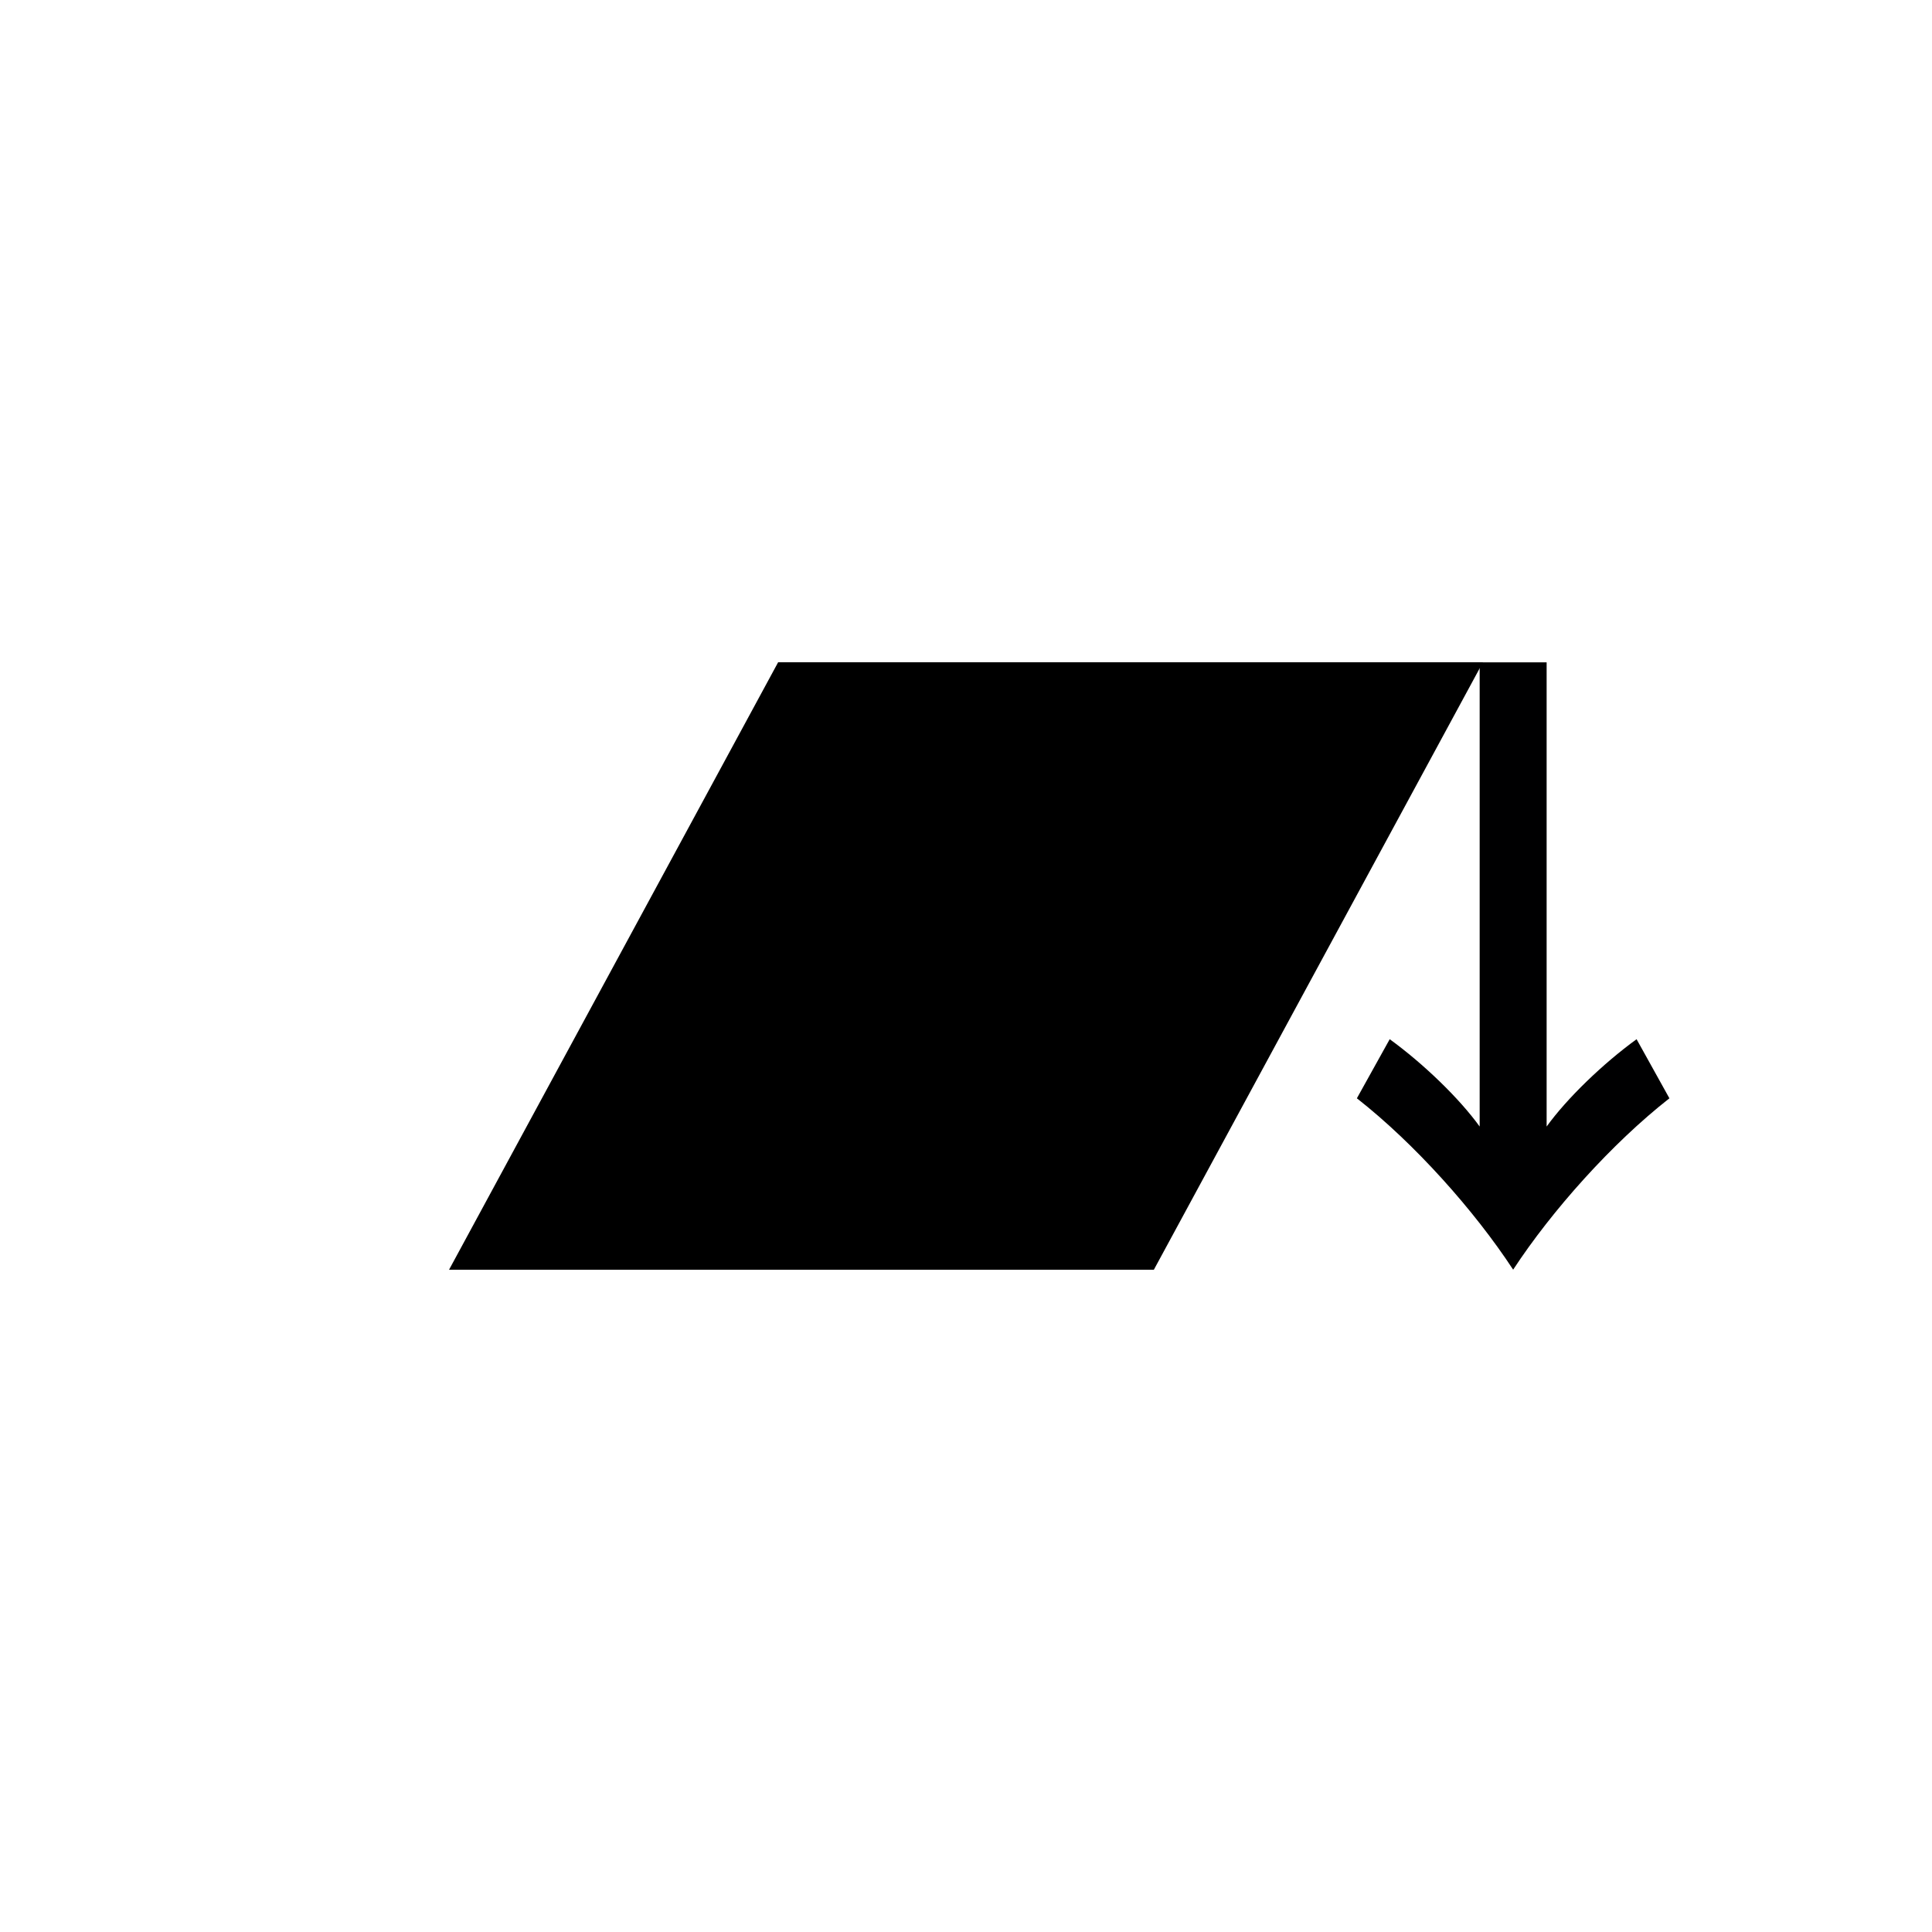
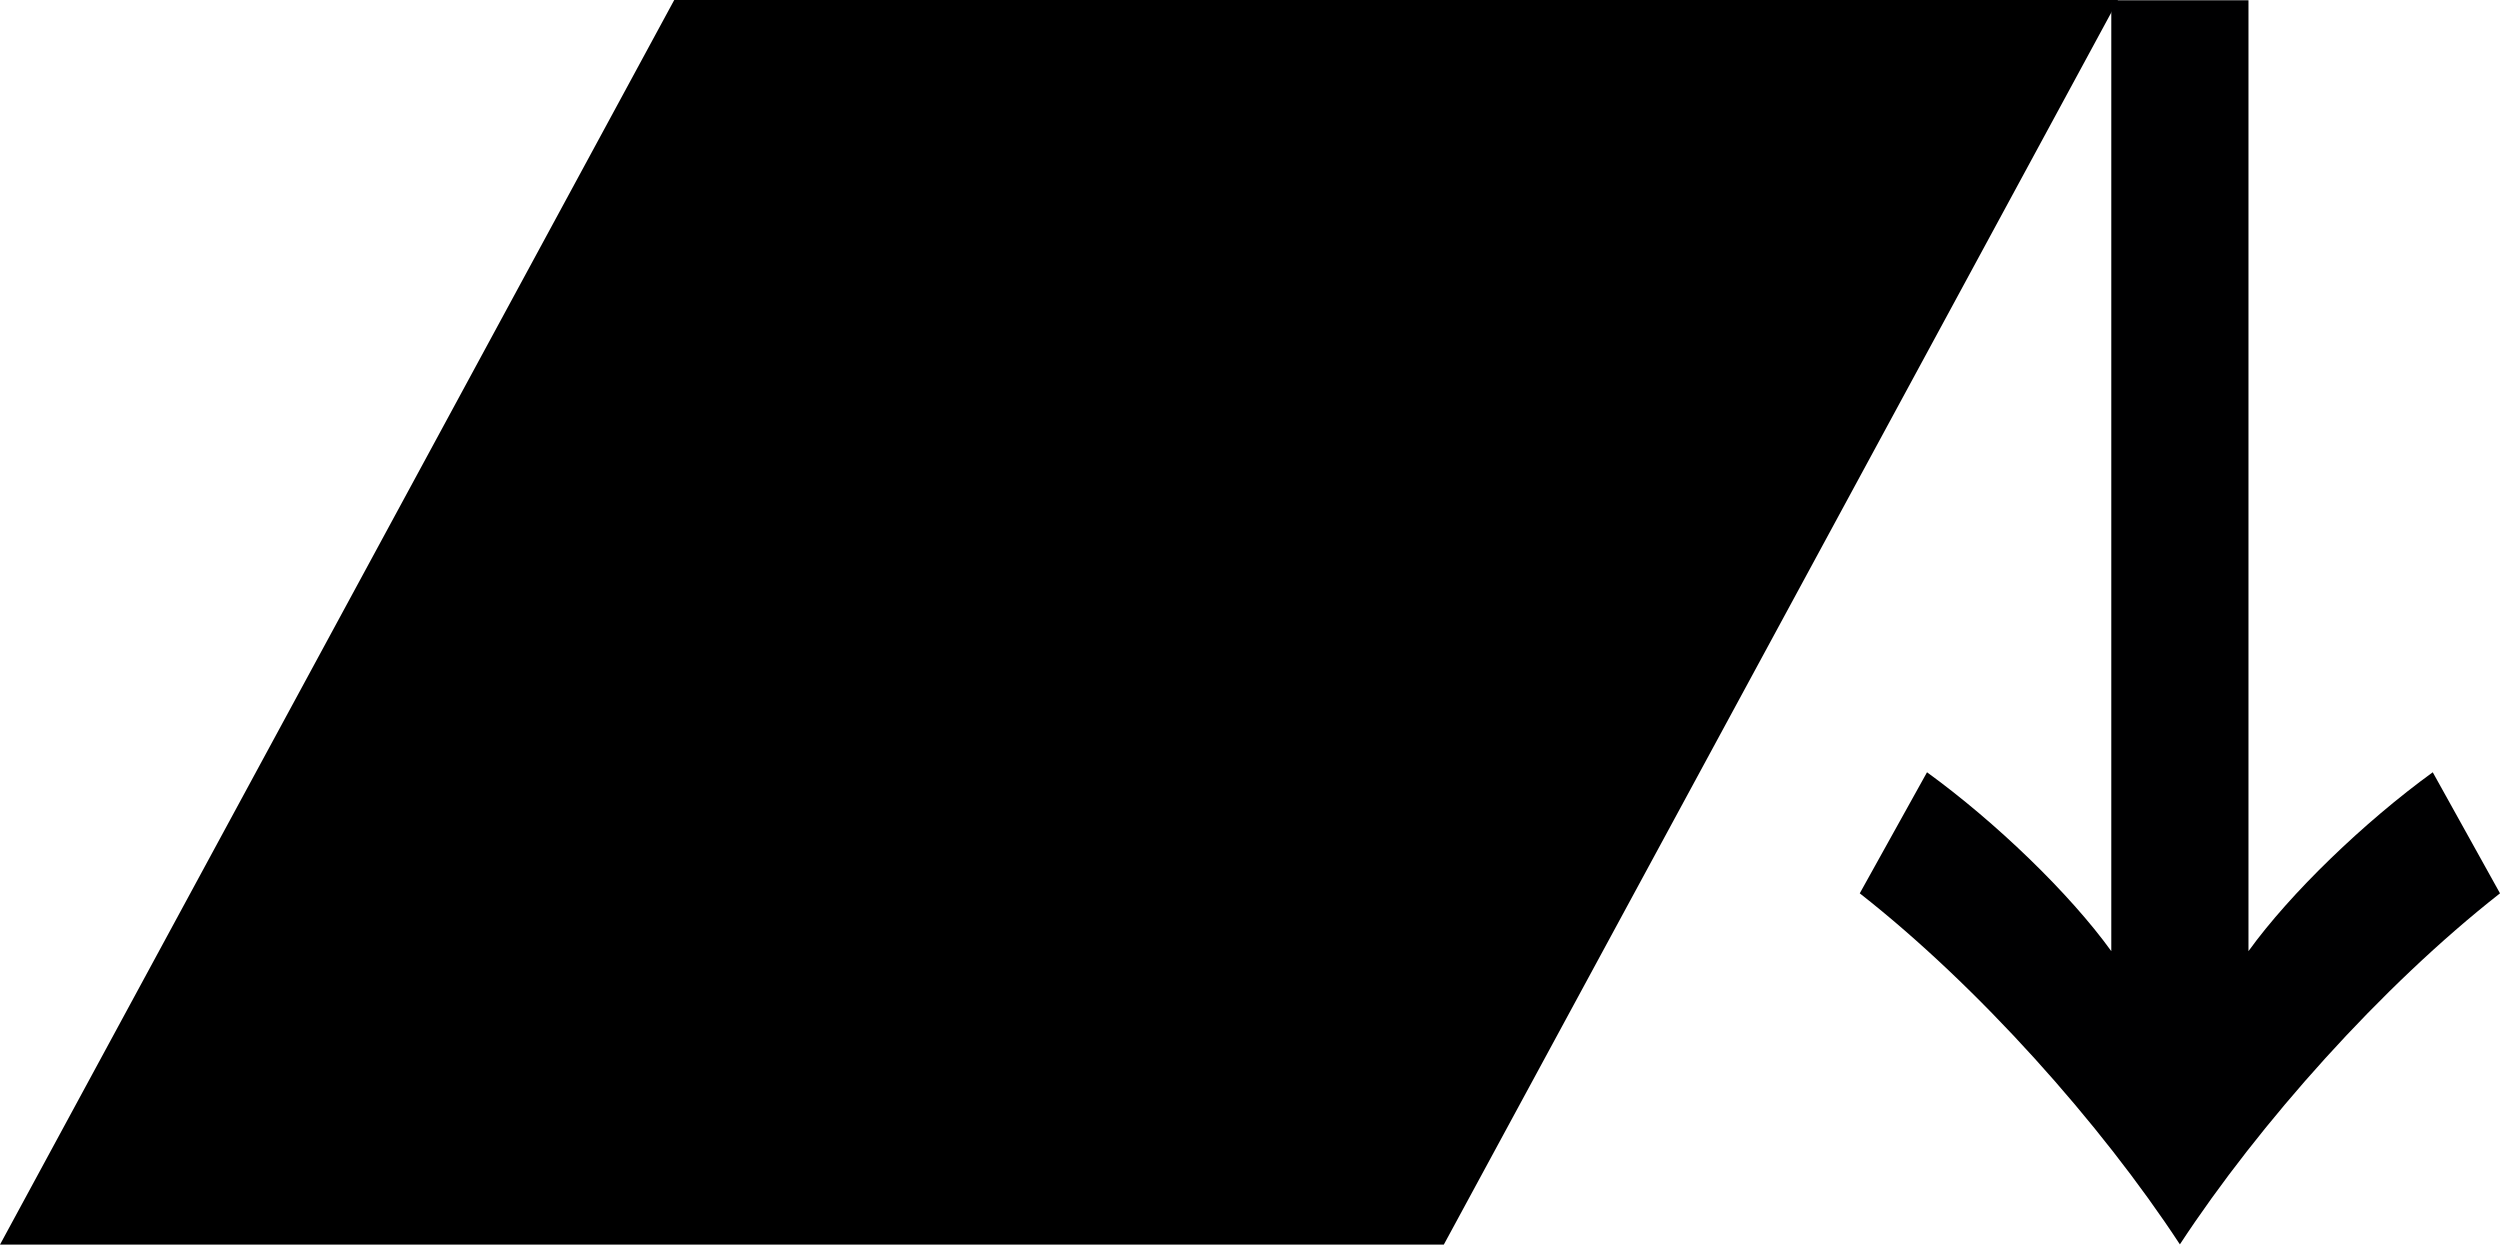
- <svg xmlns="http://www.w3.org/2000/svg" version="1.1" id="svg2" width="682.667" height="682.667" viewBox="0 0 682.667 682.667">
+ <svg xmlns="http://www.w3.org/2000/svg" version="1.1" id="svg2" width="431.22" height="214.68" viewBox="0 0 431.22 214.68">
  <defs id="defs6">
    <clipPath clipPathUnits="userSpaceOnUse" id="clipPath20">
      <path d="M 2560,0 C 3973.85,0 5120,1146.15 5120,2560 5120,3973.85 3973.85,5120 2560,5120 1146.15,5120 0,3973.85 0,2560 0,1146.15 1146.15,0 2560,0 Z" clip-rule="evenodd" id="path18" />
    </clipPath>
    <clipPath clipPathUnits="userSpaceOnUse" id="clipPath26">
      <path d="M 0,0 H 5120 V 5120 H 0 Z" id="path24" />
    </clipPath>
    <clipPath clipPathUnits="userSpaceOnUse" id="clipPath36">
      <path d="M 3057.78,1754.95 H 1189.97 l 872.23,1610.1 h 1867.83 l -872.25,-1610.1" clip-rule="evenodd" id="path34" />
    </clipPath>
    <clipPath clipPathUnits="userSpaceOnUse" id="clipPath42">
      <path d="M 0,0 H 5120 V 5120 H 0 Z" id="path40" />
    </clipPath>
  </defs>
-   <g id="g10" transform="matrix(1.333333,0,0,-1.333333,0,682.6667)">
+   <g id="g10" transform="matrix(1.333333,0,0,-1.333333,-158.6627,448.6733)">
    <g id="g12" transform="scale(0.1)">
      <g id="g30">
        <g id="g32" clip-path="url(#clipPath36)">
          <g id="g38" clip-path="url(#clipPath42)">
            <path d="m 1139.97,1704.95 h 2840.06 v 1710.1 H 1139.97 Z" style="fill:#000000;fill-opacity:1;fill-rule:nonzero;stroke:none" id="path44" />
          </g>
        </g>
      </g>
      <text xml:space="preserve" style="font-size:1740px;line-height:125%;font-family:monospace;-inkscape-font-specification:monospace;letter-spacing:0px;word-spacing:0px;fill:none;stroke:#000000;stroke-width:7.5px;stroke-linecap:butt;stroke-linejoin:miter;stroke-opacity:1" x="3140" y="-1903.15" id="text1041" transform="scale(1,-1)">
        <tspan id="tspan1039" style="font-style:normal;font-variant:normal;font-weight:bold;font-stretch:normal;font-size:1740px;font-family:'Noto Sans CJK JP';-inkscape-font-specification:'Noto Sans CJK JP';fill:#000001;fill-opacity:1;stroke:none;stroke-width:7.5px" x="3140" y="-1903.15">↓</tspan>
      </text>
    </g>
  </g>
</svg>
